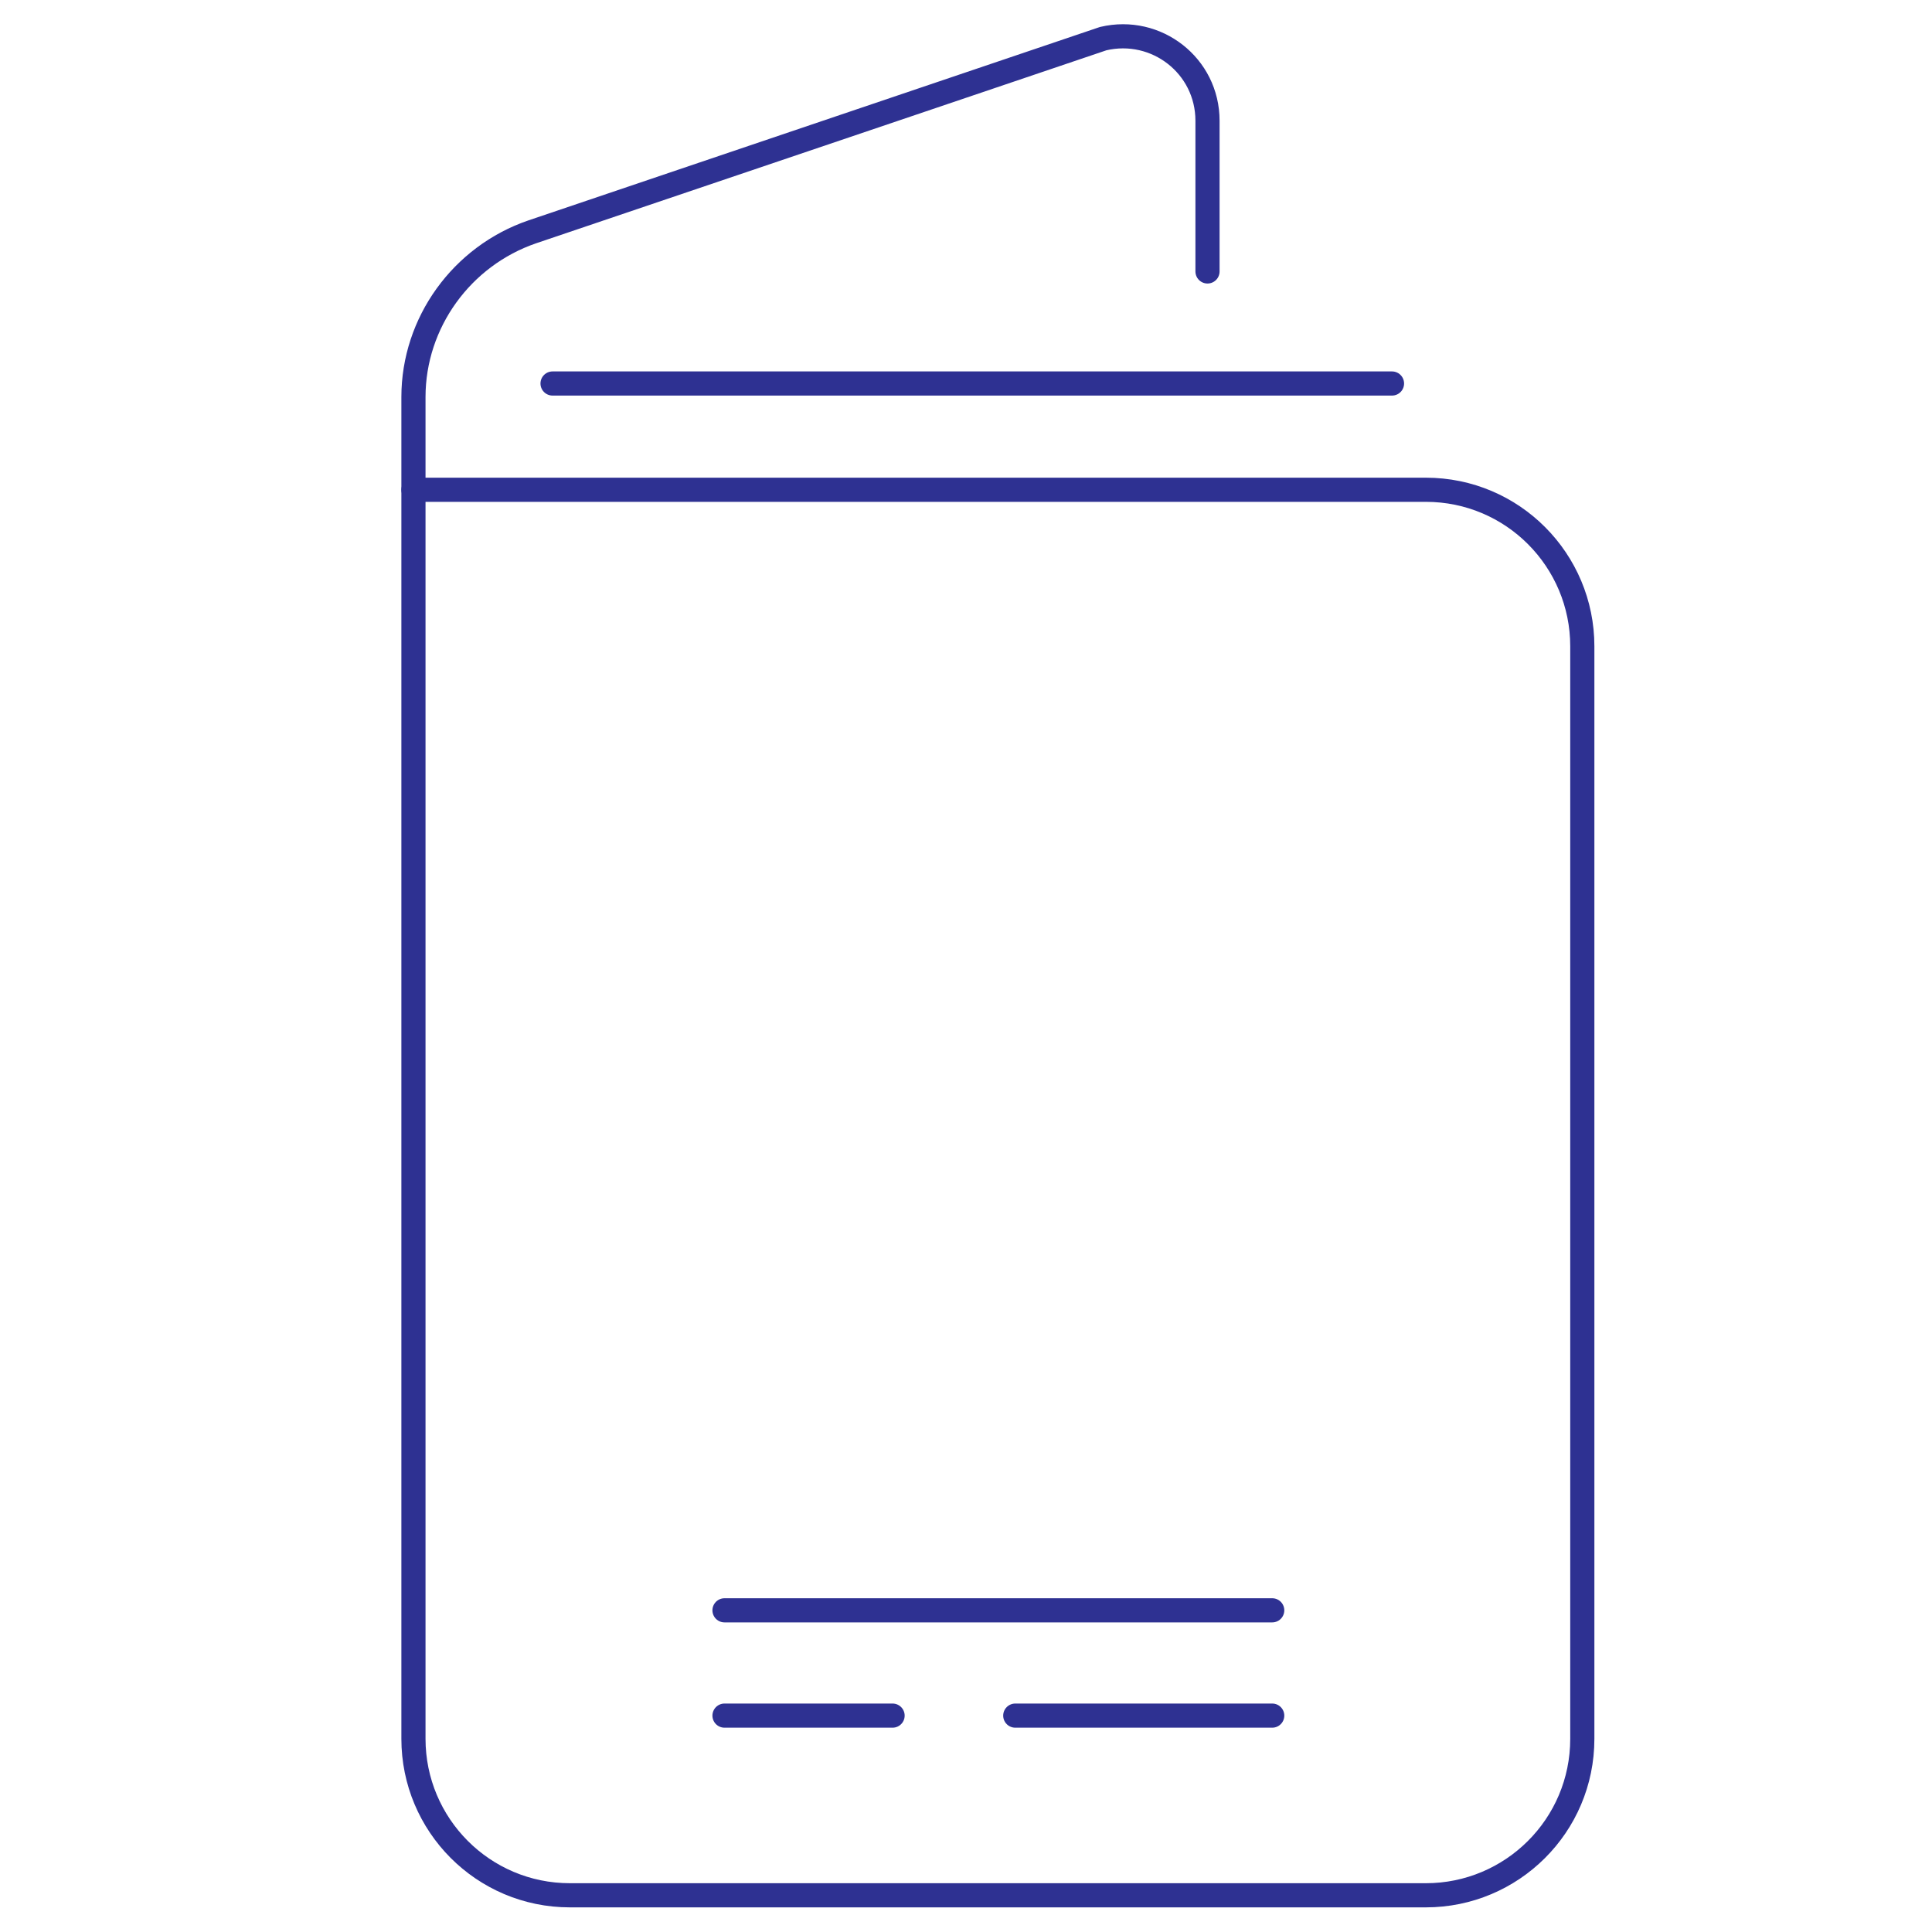
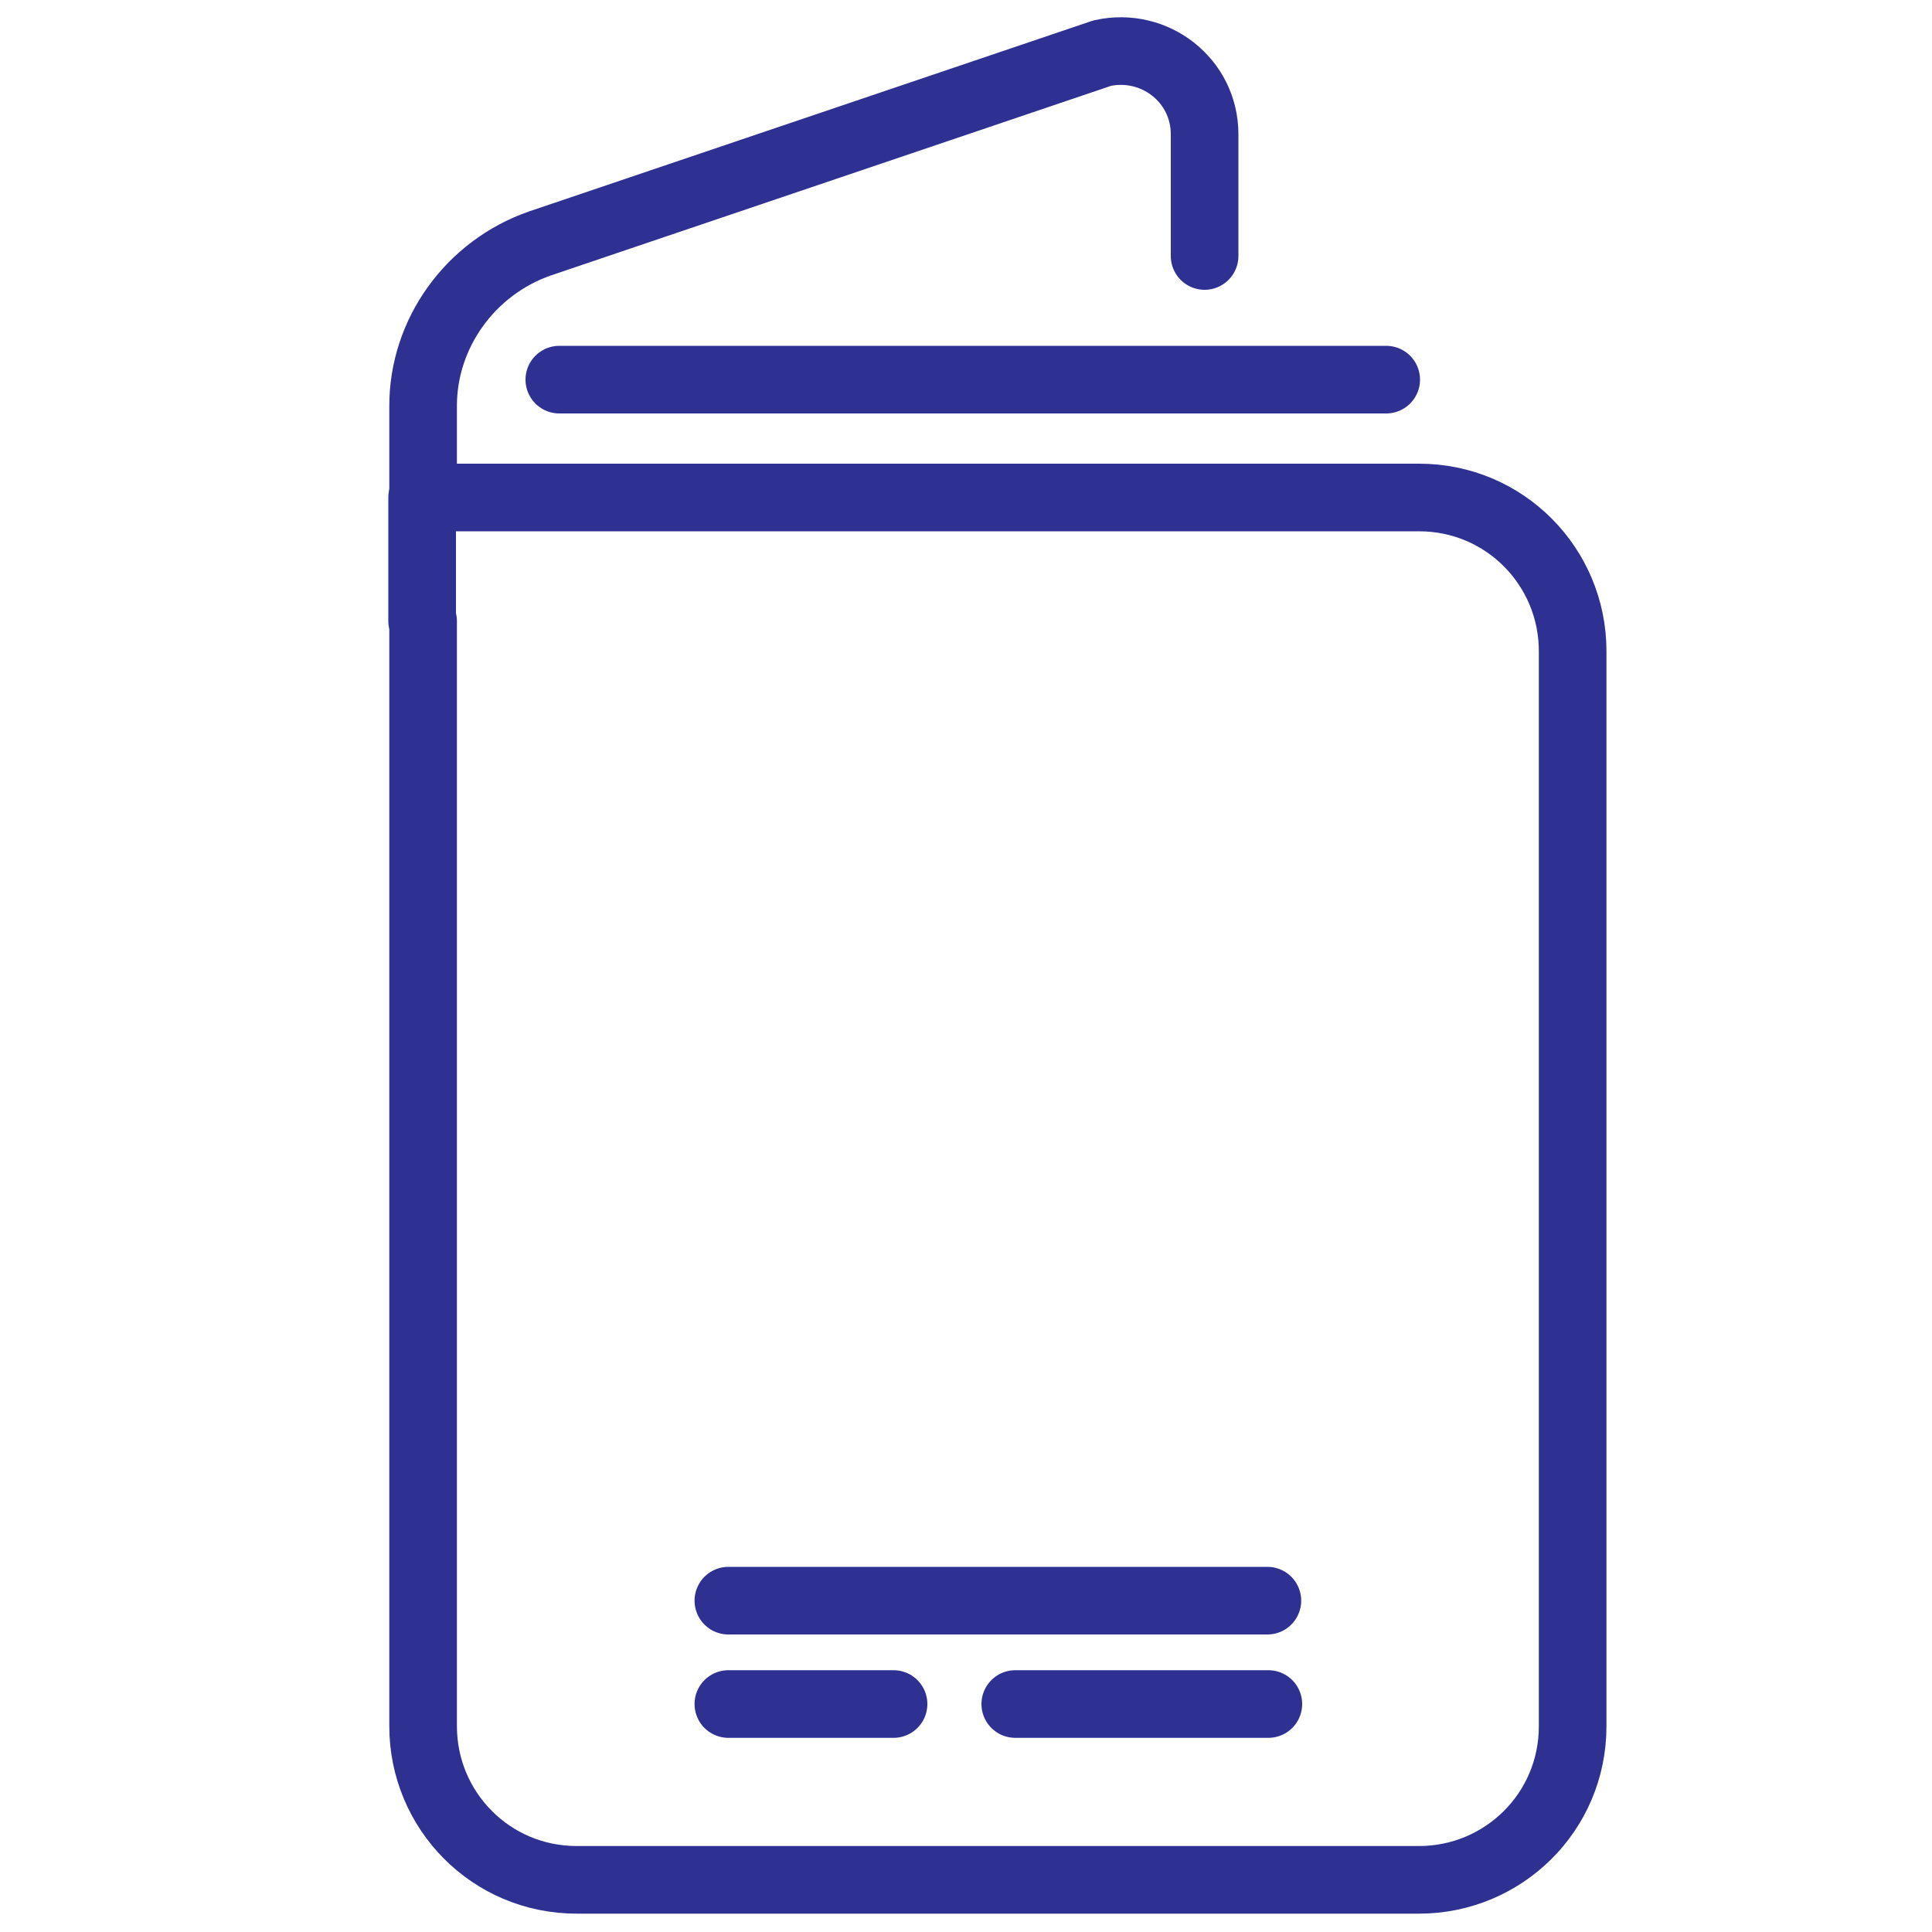
<svg xmlns="http://www.w3.org/2000/svg" version="1.1" id="Layer_1" x="0px" y="0px" viewBox="0 0 200 200" style="enable-background:new 0 0 200 200;" xml:space="preserve">
  <style type="text/css">
- 	.st0{fill:none;stroke:#2E3192;stroke-width:2.5;stroke-linecap:round;stroke-linejoin:round;stroke-miterlimit:10;}
+ 	.st0{fill:none;stroke:#2E3192;stroke-width:7;stroke-linecap:round;stroke-linejoin:round;stroke-miterlimit:10;}
</style>
-   <line class="st0" x1="57.2" y1="39.7" x2="144.1" y2="39.7" />
-   <path class="st0" d="M42.8,63.7v-13h104.8c9,0,16.2,7.3,16.2,16.2V180c0,9-7.3,16.2-16.2,16.2H59c-9,0-16.2-7.3-16.2-16.2V63.7z" />
-   <path class="st0" d="M125,28.1V12.5c0-5.7-5.3-9.8-10.8-8.5L55.1,24c-7.3,2.5-12.3,9.4-12.3,17.1v9.6" />
-   <path class="st0" d="M75,166.7c16.5,0,40.2,0,56.7,0" />
-   <path class="st0" d="M105.1,177.6c8.6,0,19.5,0,26.6,0" />
-   <path class="st0" d="M75,177.6c5.9,0,10.3,0,17.4,0" />
+   <line class="st0" x1="57.9" y1="39.3" x2="143.5" y2="39.3" />
+   <path class="st0" d="M43.7,64.3V51.5h103.2c8.9,0,15.9,7.2,15.9,15.9v111.3c0,8.9-7.2,15.9-15.9,15.9H59.7  c-8.9,0-15.9-7.2-15.9-15.9V64.3z" />
+   <path class="st0" d="M124.7,26.5V13.9c0-5.6-5.2-9.6-10.6-8.4L55.9,25.2c-7.2,2.5-12.1,9.3-12.1,16.8v9.4" />
+   <path class="st0" d="M75.4,165.7c16.2,0,39.6,0,55.8,0" />
+   <path class="st0" d="M105.1,176.4c8.5,0,19.2,0,26.2,0" />
+   <path class="st0" d="M75.4,176.4c5.8,0,10.1,0,17.1,0" />
</svg>
